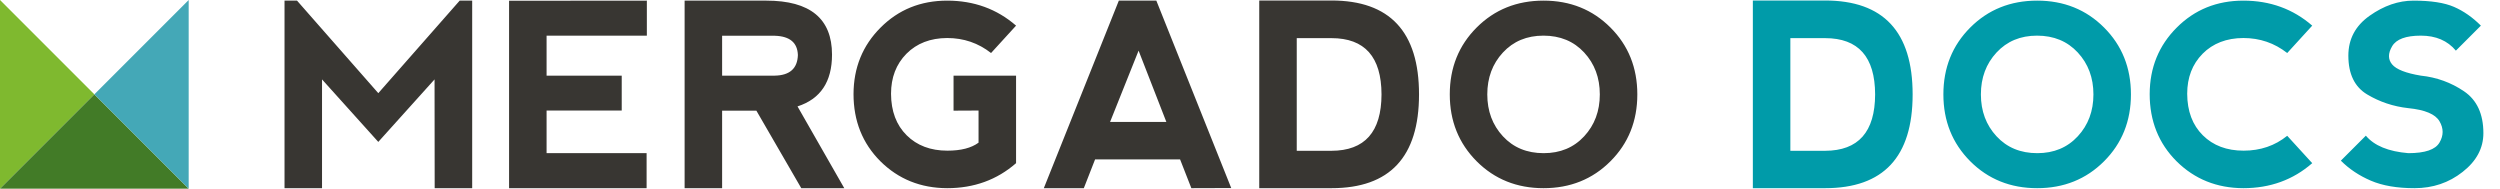
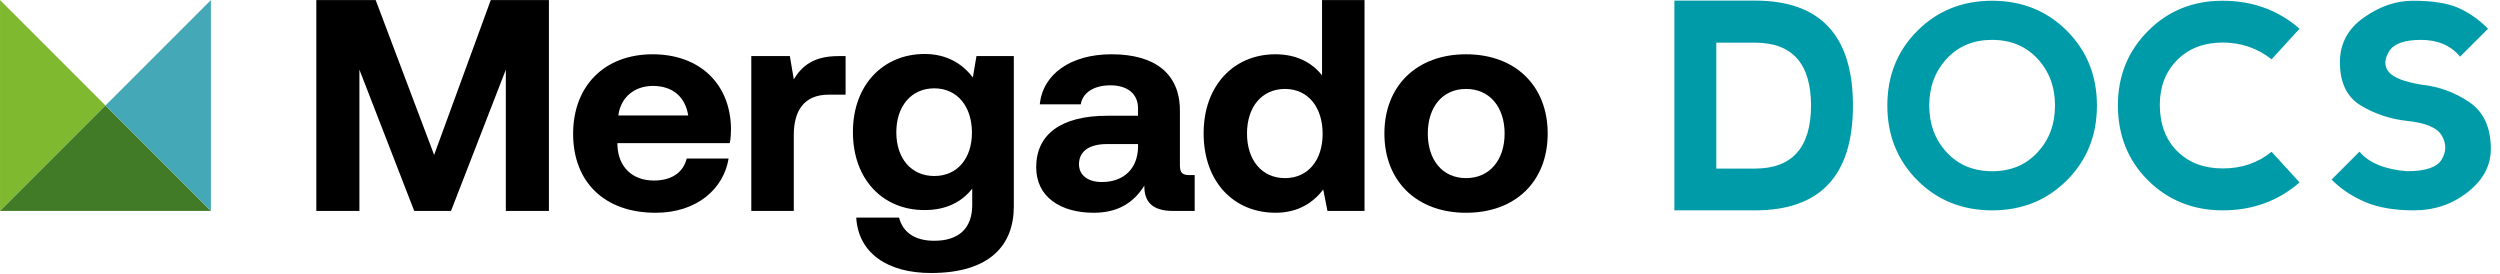
- <svg xmlns="http://www.w3.org/2000/svg" viewBox="0 0 530 40">
-   <path fill="#7fb92f" d="M0 0l20 20L0 40z" />
-   <path fill="#427b27" d="M20 20l20 20H0z" />
-   <path fill="#44a8b7" d="M20 20L40 0v40z" />
-   <path fill="#383632" d="M60.319 39.893V.133h2.65L80.2 19.749 97.453.134h2.65v39.759h-7.952l-.026-23.06-11.928 13.252L68.27 16.833v23.06h-7.952zm47.604 0V.16l29.21-.026v7.422h-21.258v8.481h15.93v7.396h-15.93v9.038h21.205v7.422h-29.157zm45.167-23.856h11.132q4.797-.08 4.93-4.373-.133-3.923-4.85-4.082h-11.213v8.455zm15.982 6.52l9.914 17.336h-9.118l-9.516-16.434h-7.263v16.434h-7.951V.133h17.334q13.916 0 13.916 11.451 0 8.615-7.316 10.974zM200.8 39.893q-8.429-.027-14.154-5.7-5.699-5.698-5.699-14.26.027-8.375 5.725-14.074Q192.371.134 200.8.134q8.508 0 14.605 5.301l-5.302 5.805q-4.055-3.18-9.303-3.18-5.354.026-8.641 3.339-3.26 3.313-3.26 8.482.026 5.54 3.313 8.8 3.287 3.26 8.64 3.26 4.295 0 6.6-1.696v-6.812l-5.3.026v-7.422h13.253v18.554q-6.07 5.302-14.605 5.302zm20.489 0L237.192.133h7.952l15.877 39.733-8.455.027-2.386-6.097h-18.024l-2.385 6.097h-8.482zm20.091-29.157l-6.043 15.109h11.928l-5.885-15.109zm33.53 21.231V8.086h7.369q10.576 0 10.602 11.927-.026 11.928-10.602 11.954h-7.369zm7.369 7.926q18.554 0 18.554-19.88 0-19.906-18.554-19.906h-15.32v39.786h15.32zm44.954 0q-8.482 0-14.18-5.7-5.7-5.724-5.7-14.18 0-8.482 5.7-14.18 5.698-5.7 14.18-5.7t14.18 5.7q5.7 5.698 5.7 14.18t-5.7 14.18q-5.698 5.7-14.18 5.7zm.026-7.422q5.275 0 8.588-3.578 3.313-3.579 3.313-8.88 0-5.3-3.313-8.88-3.313-3.577-8.64-3.577-5.275 0-8.589 3.578-3.313 3.578-3.313 8.88 0 5.3 3.313 8.879 3.314 3.578 8.641 3.578z" />
-   <path fill="#009ba9" d="M379.555 31.967V8.086h7.369q10.576 0 10.602 11.927-.026 11.928-10.602 11.954h-7.369zm7.369 7.926q18.554 0 18.554-19.88 0-19.906-18.554-19.906h-15.32v39.786h15.32zm44.954 0q-8.482 0-14.18-5.7-5.7-5.724-5.7-14.18 0-8.482 5.7-14.18 5.698-5.7 14.18-5.7t14.18 5.7q5.7 5.698 5.7 14.18t-5.7 14.18q-5.698 5.7-14.18 5.7zm.026-7.422q5.275 0 8.588-3.578 3.314-3.579 3.314-8.88 0-5.3-3.314-8.88-3.313-3.577-8.64-3.577-5.275 0-8.589 3.578-3.313 3.578-3.313 8.88 0 5.3 3.313 8.879 3.314 3.578 8.641 3.578zm43.682 7.422q-8.429-.027-14.154-5.7-5.699-5.698-5.699-14.26.027-8.375 5.725-14.074 5.7-5.725 14.128-5.725 8.508 0 14.605 5.301l-5.301 5.805q-4.056-3.18-9.304-3.18-5.354.026-8.64 3.339-3.261 3.313-3.261 8.482.026 5.54 3.313 8.8 3.287 3.26 8.641 3.26t9.25-3.154l5.302 5.804q-6.07 5.302-14.605 5.302zM511.66.134q5.54 0 8.588 1.325 3.049 1.325 5.7 3.976l-5.302 5.301q-2.65-3.18-7.422-3.18-4.77 0-6.096 2.252-1.325 2.253 0 3.844 1.325 1.59 6.096 2.385 5.036.53 9.145 3.314 4.108 2.783 4.108 8.88 0 4.77-4.4 8.216-4.373 3.446-10.204 3.446-5.54 0-9.251-1.59-3.71-1.591-6.361-4.242l5.3-5.3q2.651 3.18 9.013 3.71 5.3 0 6.6-2.253 1.325-2.253 0-4.506-1.3-2.253-6.6-2.783-4.771-.53-8.747-2.916-3.976-2.385-3.976-8.217 0-5.274 4.506-8.455 4.532-3.207 9.304-3.207z" />
+ <svg xmlns="http://www.w3.org/2000/svg" viewBox="0 0 9376 1024">
+   <path fill="#7fb92f" d="M0.077 0.165l395.429 395.429-395.429 395.429z" />
+   <path fill="#427b27" d="M395.503 395.594l395.429 395.429h-790.859z" />
+   <path fill="#44a8b7" d="M395.503 395.594l395.429-395.429v790.859z" />
+   <path fill="#000" d="M1186.363 0.203h222.591l219.225 580.79 212.423-580.79h218.070v790.969h-161.588v-529.957l-205.656 529.957h-137.855l-205.656-529.957v529.957h-161.588v-790.969z" />
+   <path fill="#000" d="M2581.099 432.972c-11.288-71.172-59.881-110.718-132.208-110.718-68.927 0-120.921 41.827-129.928 110.755h262.138zM2149.451 501.899c0-180.8 118.639-298.318 298.318-298.318 173.999 0 291.517 108.473 293.796 279.105 0 16.972-1.122 36.143-4.525 54.237h-421.48v7.921c3.404 82.459 56.481 132.208 136.733 132.208 64.402 0 109.597-28.259 123.164-82.495h157.063c-18.094 112.995-118.639 203.416-273.462 203.416-193.21 0-309.608-116.395-309.608-296.076z" />
+   <path fill="#000" d="M3171.333 210.381v144.616h-63.28c-94.905 0-131.048 63.28-131.048 151.422v284.749h-159.346v-580.79h144.654l14.69 86.982c31.625-51.956 76.811-86.982 167.232-86.982h27.137z" />
+   <path fill="#000" d="M3645.17 497.374c0-97.187-54.237-166.11-141.254-166.11s-142.375 67.805-142.375 164.988c0 97.187 55.358 163.833 142.375 163.833s141.254-66.646 141.254-162.71zM3662.102 210.344h140.132v563.853c0 143.495-88.138 249.692-310.763 249.692-161.588 0-272.302-73.449-280.228-207.901h160.43c14.69 55.358 58.761 86.982 132.208 86.982 89.295 0 142.375-44.034 142.375-134.451v-61.003c-38.425 48.59-96.064 80.252-177.401 80.252-155.942 1.122-270.062-112.995-270.062-292.673 0-177.401 114.118-292.638 268.94-292.638 83.618 0 142.375 37.265 180.8 88.138l13.569-80.215z" />
+   <path fill="#000" d="M4268.11 540.288h-116.395c-66.683 0-105.071 27.1-105.071 75.691 0 40.706 32.78 66.683 85.862 66.683 83.618 0 134.489-51.956 135.609-131.085v-11.288zM4480.533 656.682v134.451h-81.374c-82.495 0-108.473-39.546-107.352-94.905-40.668 64.402-99.428 101.705-189.847 101.705-125.442 0-215.825-59.881-215.825-170.631 0-123.164 92.661-193.21 266.696-193.21h115.239v-28.221c0-51.993-37.302-85.895-103.948-85.895-62.158 0-103.948 28.259-110.755 71.208h-153.663c11.324-113.031 115.273-187.604 268.94-187.604 162.71 0 256.493 72.328 256.493 211.301v205.656c0 30.503 12.409 36.143 37.265 36.143h18.094z" />
+   <path fill="#000" d="M4960.412 501.899c0-99.428-54.237-168.354-141.254-168.354s-142.375 67.805-142.375 167.232 55.358 167.232 142.375 167.232c87.017 0 141.254-67.805 141.254-166.11zM4958.169 0.165h159.346v790.969h-139.010l-15.813-80.252c-38.425 49.711-94.905 87.017-178.522 87.017-155.942 0-270.062-114.118-270.062-298.318 0-179.678 114.118-296.040 268.94-296.040 80.215 0 137.855 31.66 175.12 79.093v-282.508z" />
+   <path fill="#000" d="M5642.91 500.778c0-98.308-55.358-167.232-144.616-167.232s-143.495 68.927-143.495 167.232c0 98.308 54.237 167.232 143.495 167.232s144.616-68.927 144.616-167.232zM5192.051 500.778c0-178.522 120.921-297.196 306.205-297.196s306.205 118.639 306.205 297.196c0 179.678-120.921 297.196-306.205 297.196s-306.205-118.639-306.205-297.196z" />
+   <path fill="#009ba9" d="M6436.774 632.2v-472.162h145.695q209.104 0 209.618 235.814-0.515 235.834-209.618 236.348h-145.695zM6582.473 788.906q366.84 0 366.84-393.056 0-393.57-366.84-393.57h-302.899v786.628h302.899zM7471.277 788.906q-167.703 0-280.36-112.699-112.699-113.171-112.699-280.36 0-167.703 112.699-280.36 112.657-112.699 280.36-112.699t280.36 112.699q112.699 112.657 112.699 280.36t-112.699 280.36q-112.657 112.699-280.36 112.699zM7471.791 642.164q104.294 0 169.797-70.742 65.52-70.762 65.52-175.57 0-104.788-65.52-175.57-65.504-70.724-170.824-70.724-104.294 0-169.819 70.742-65.504 70.742-65.504 175.57 0 104.788 65.504 175.55 65.52 70.742 170.845 70.742zM8335.45 788.906q-166.653-0.531-279.845-112.699-112.677-112.657-112.677-281.942 0.531-165.587 113.191-278.264 112.699-113.191 279.331-113.191 168.218 0 288.764 104.808l-104.808 114.773q-80.195-62.873-183.953-62.873-105.858 0.515-170.824 66.018-64.475 65.504-64.475 167.703 0.515 109.535 65.504 173.988t170.845 64.456 182.885-62.358l104.83 114.754q-120.011 104.83-288.764 104.83zM9048.684 2.814q109.535 0 169.797 26.195 60.283 26.195 112.699 78.61l-104.83 104.808q-52.394-62.873-146.744-62.873-94.31 0-120.526 44.525-26.195 44.547 0 76.004 26.195 31.437 120.526 47.153 99.568 10.479 180.81 65.52 81.222 55.022 81.222 175.57 0 94.31-86.993 162.441-86.462 68.134-201.749 68.134-109.535 0-182.906-31.437-73.352-31.458-125.766-83.872l104.788-104.788q52.415 62.873 178.202 73.352 104.788 0 130.493-44.547 26.195-44.547 0-89.093-25.705-44.547-130.493-55.022-94.331-10.479-172.941-57.653-78.61-47.153-78.61-162.461 0-104.273 89.093-167.168 89.605-63.404 183.953-63.404z" />
</svg>
